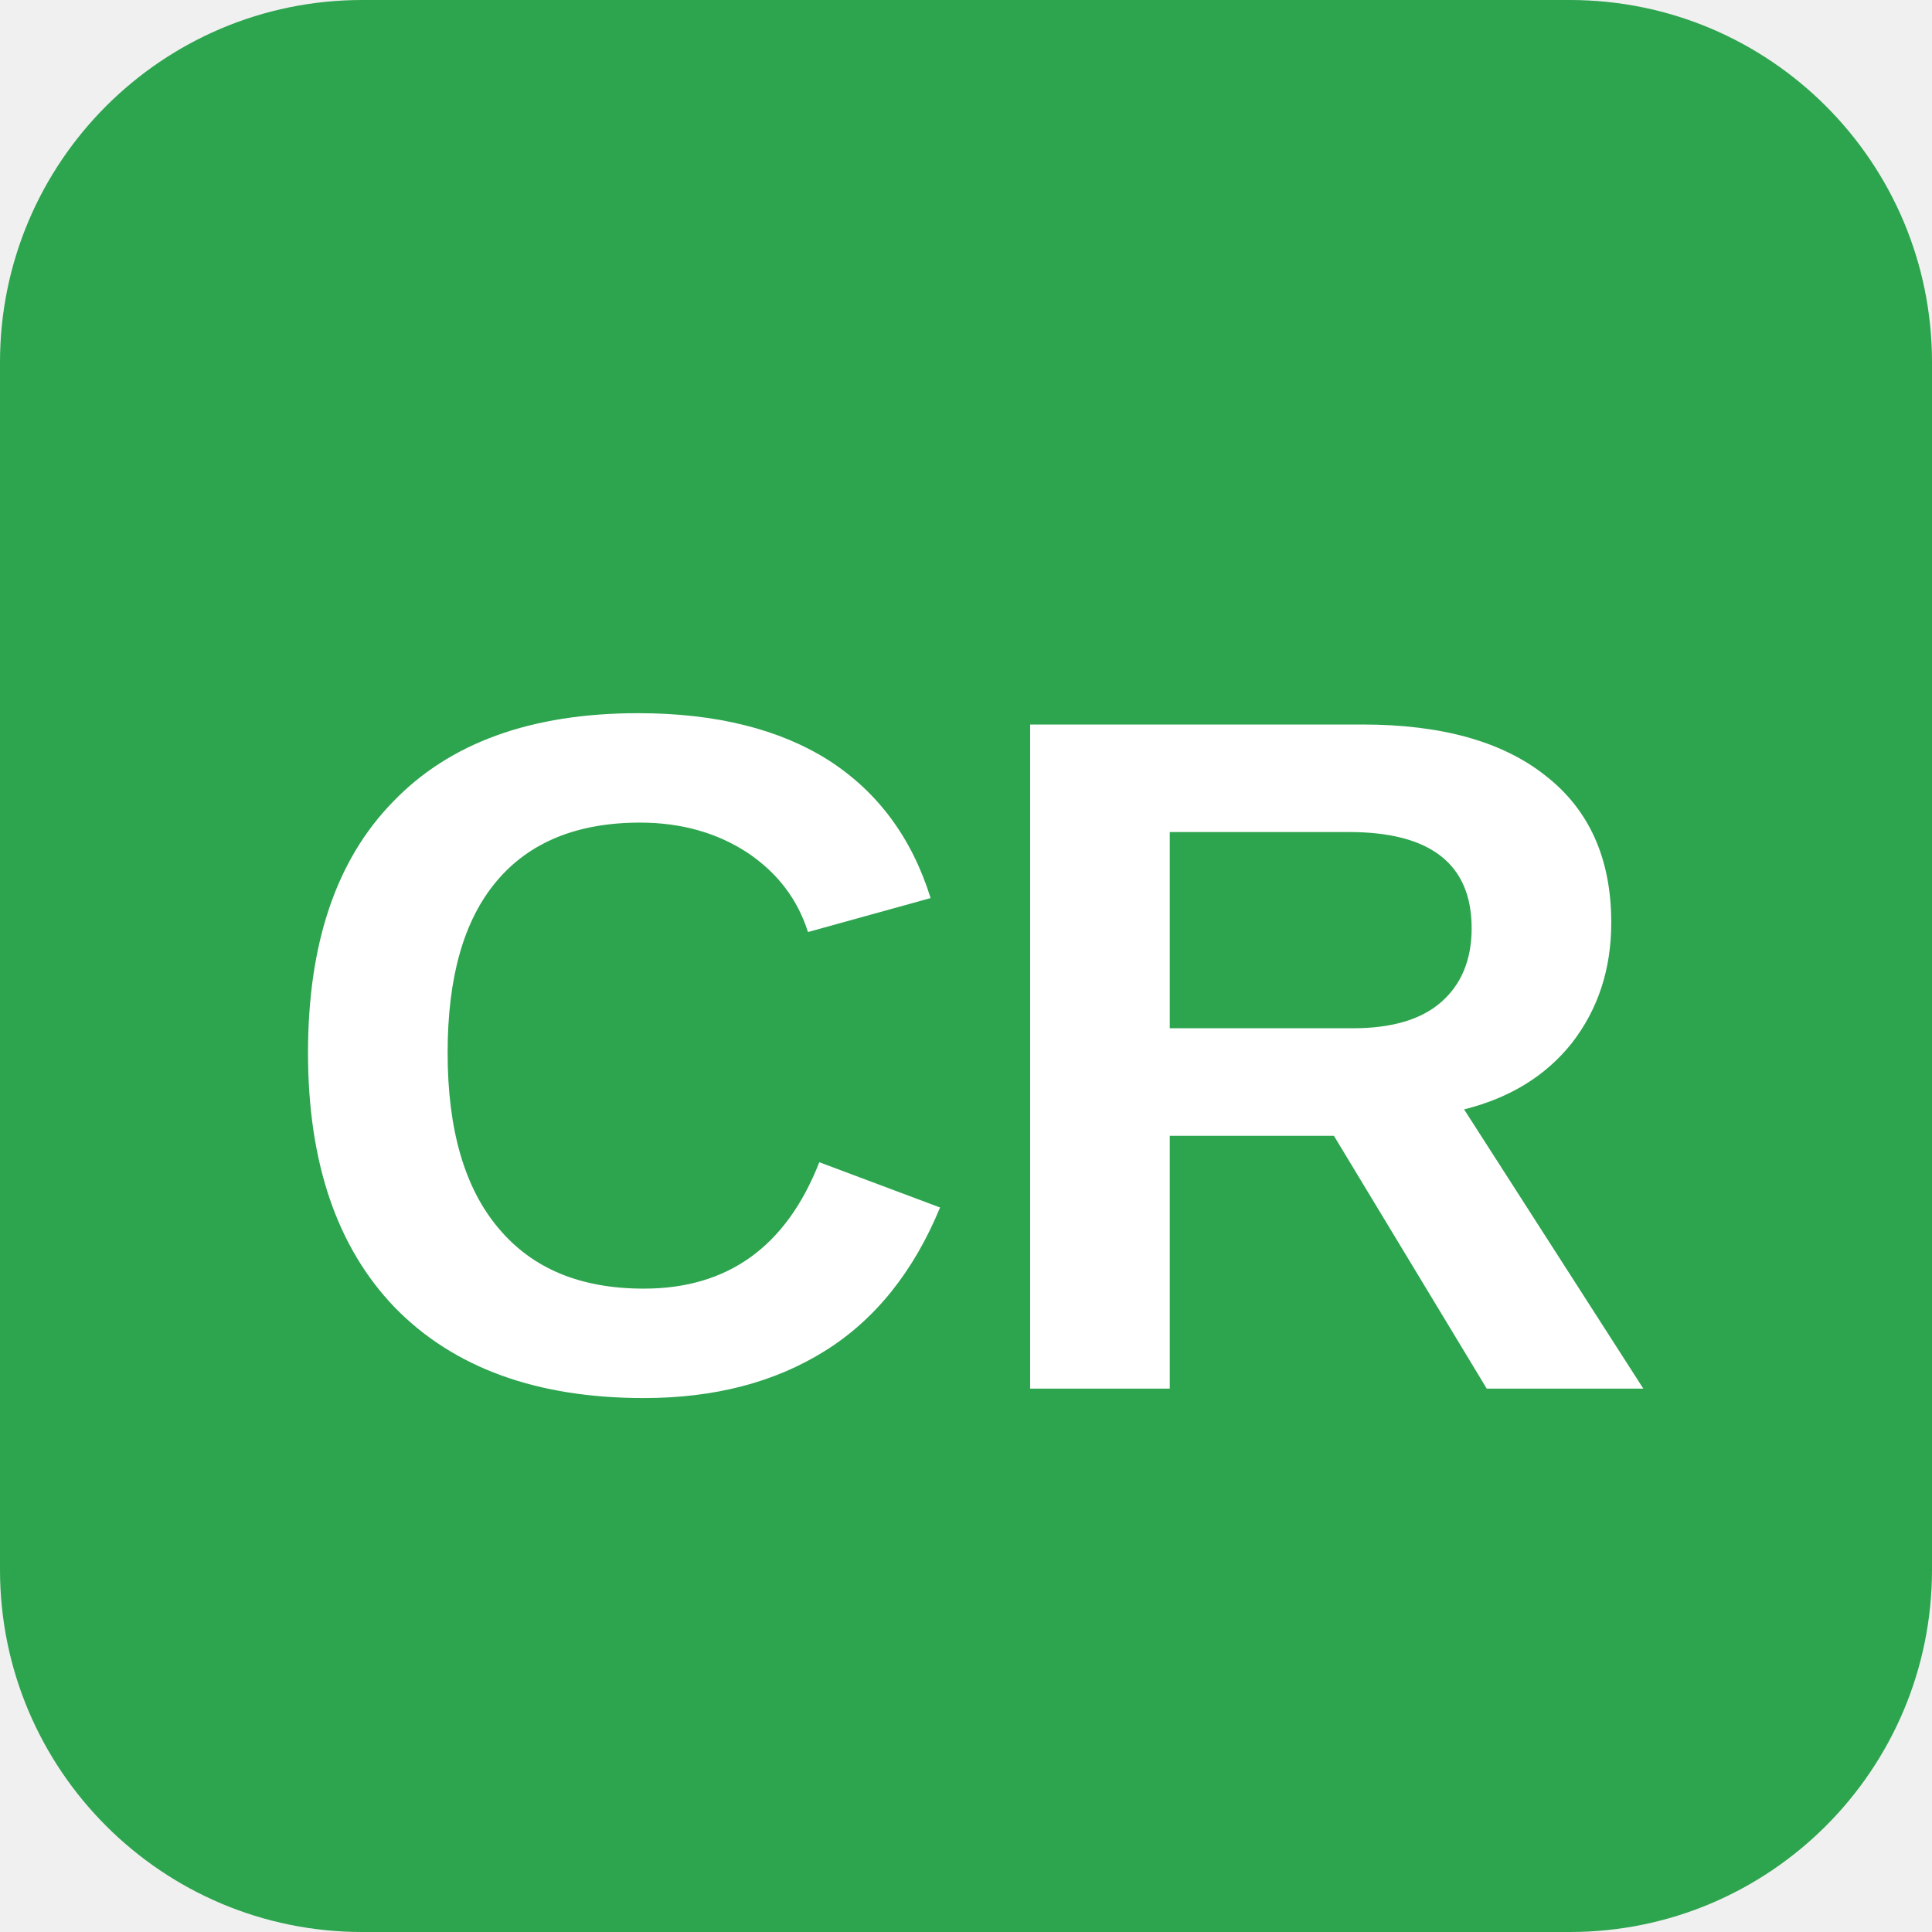
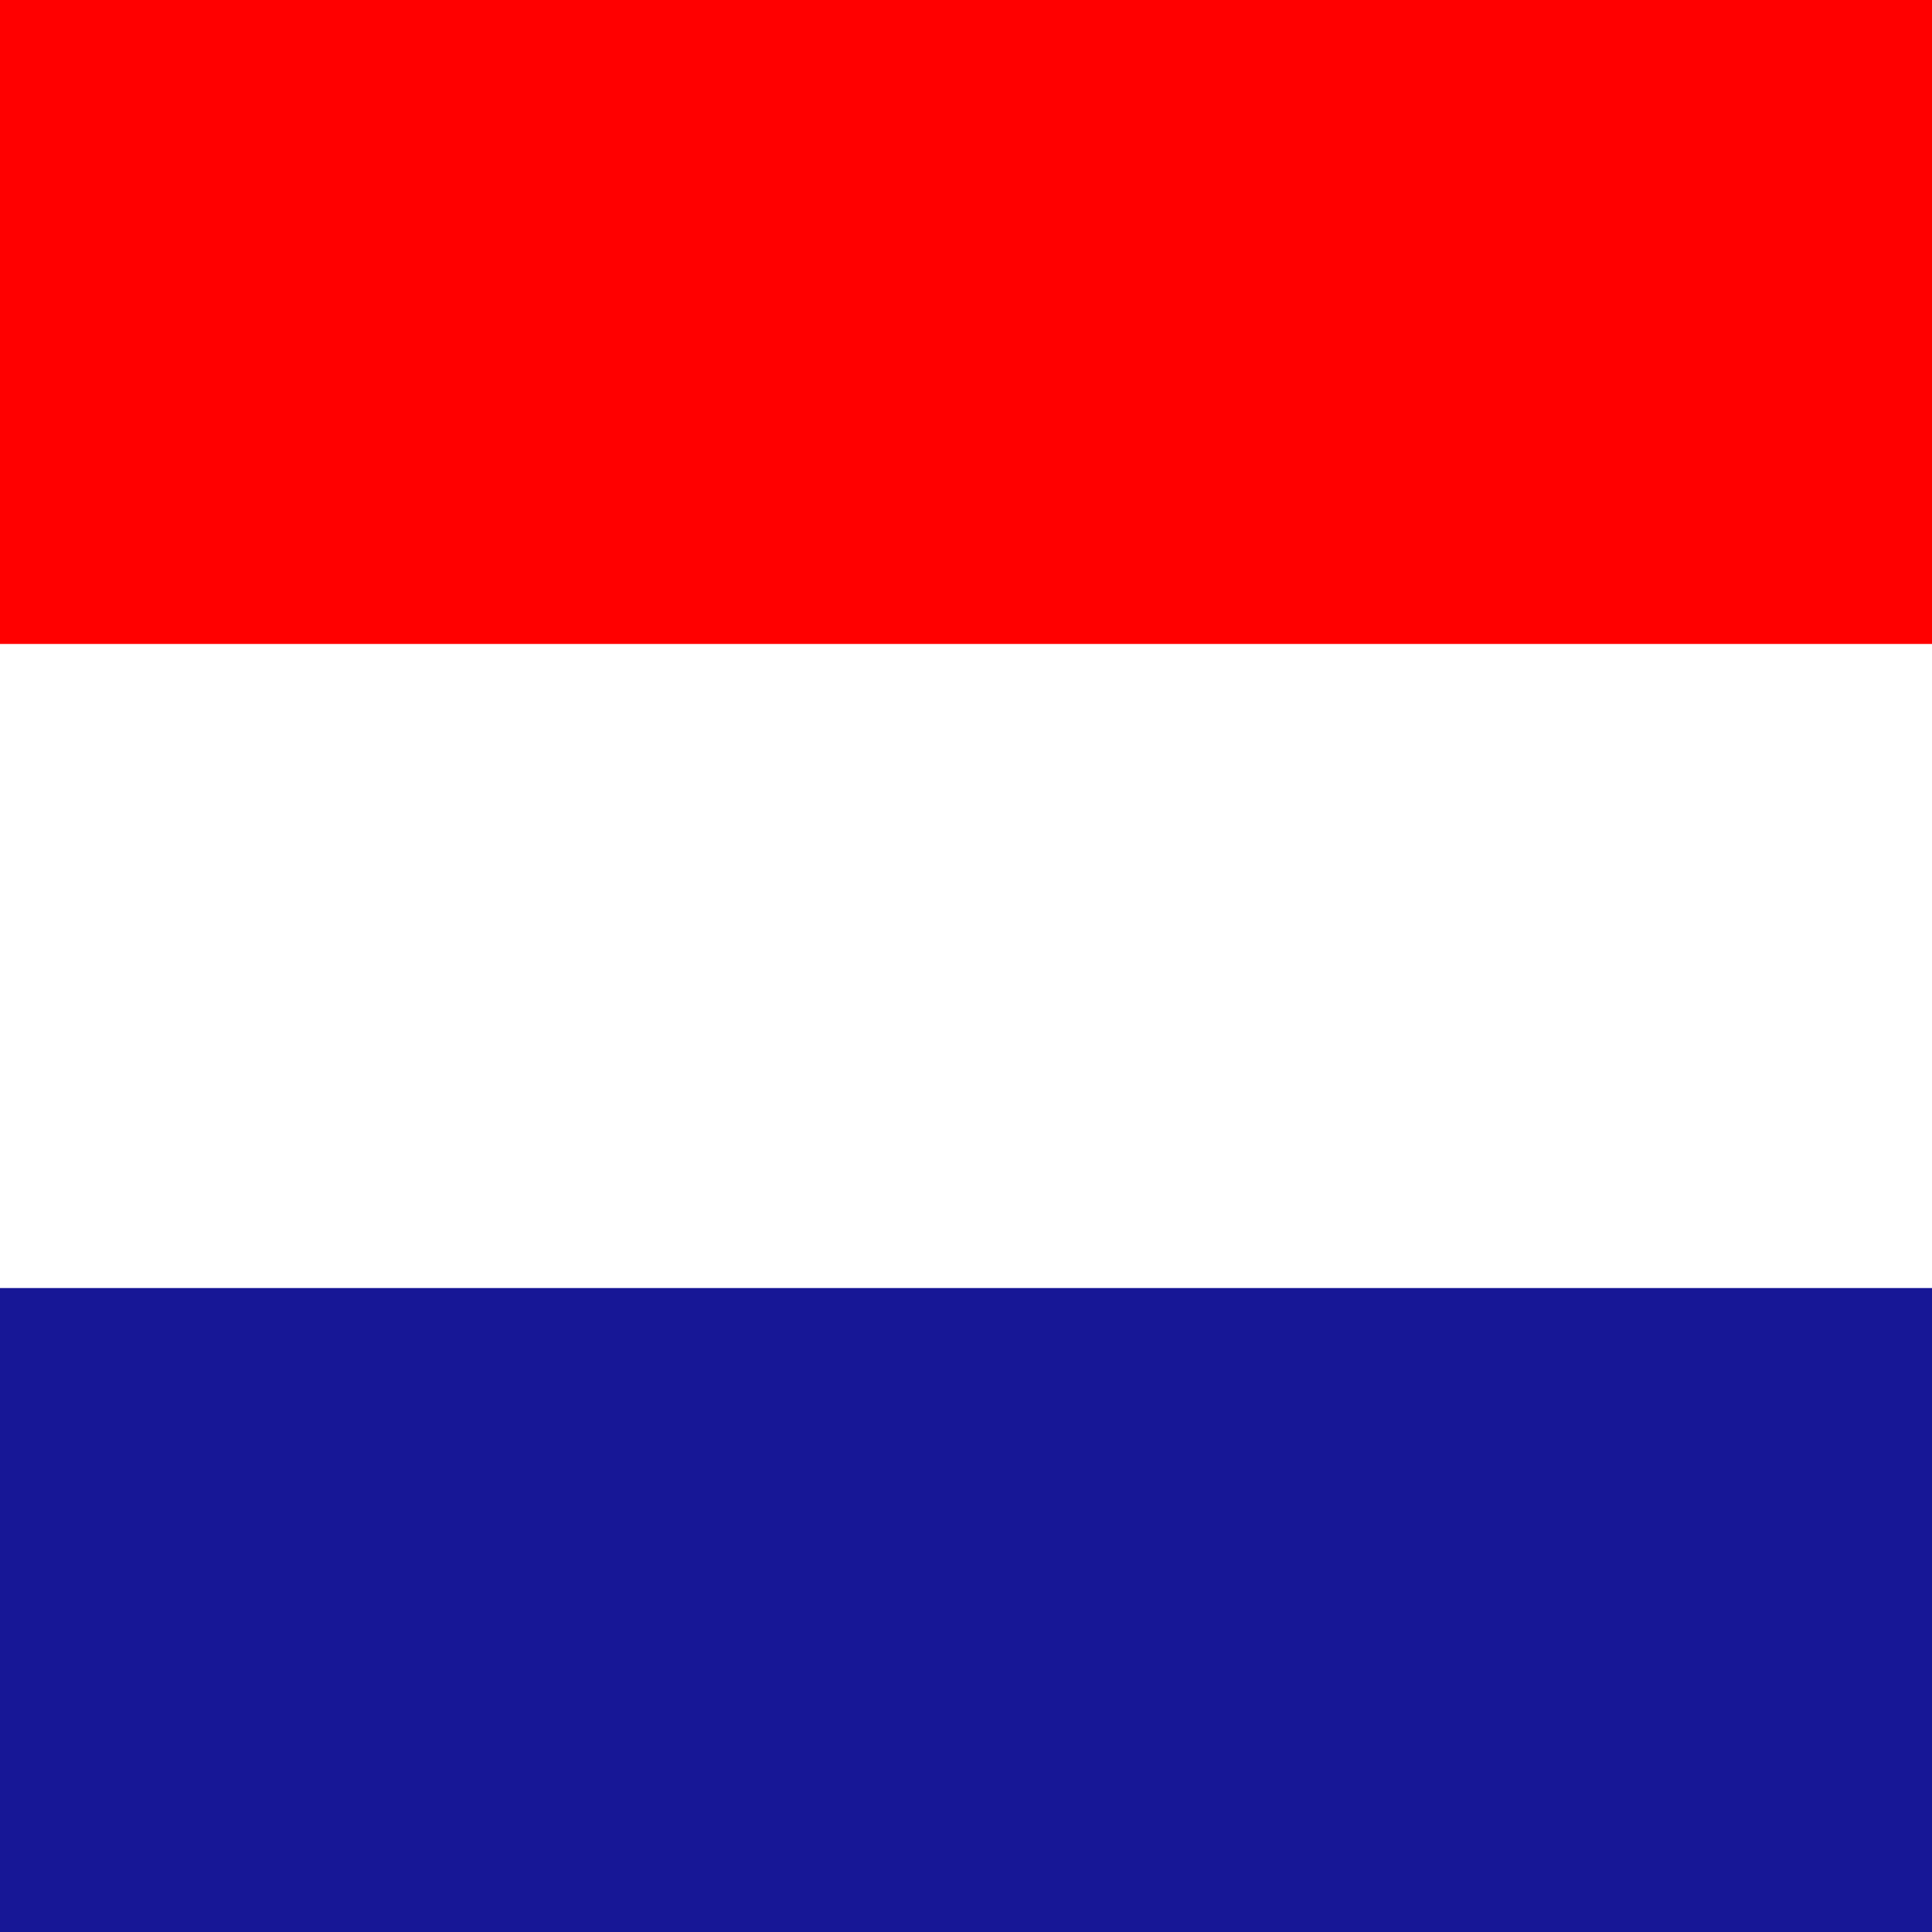
<svg xmlns="http://www.w3.org/2000/svg" width="16" height="16" viewBox="0 0 16 16">
-   <rect width="16" height="16" rx="3" fill="#2da44e" />
-   <text x="8" y="11.5" font-family="Segoe UI, Arial, sans-serif" font-size="8" font-weight="700" fill="#ffffff" text-anchor="middle">CR</text>
+   <rect width="16" height="16" fill="#171796" />
+   <rect width="16" height="10.667" fill="#ffffff" />
+   <rect width="16" height="5.333" fill="#ff0000" />
</svg>
